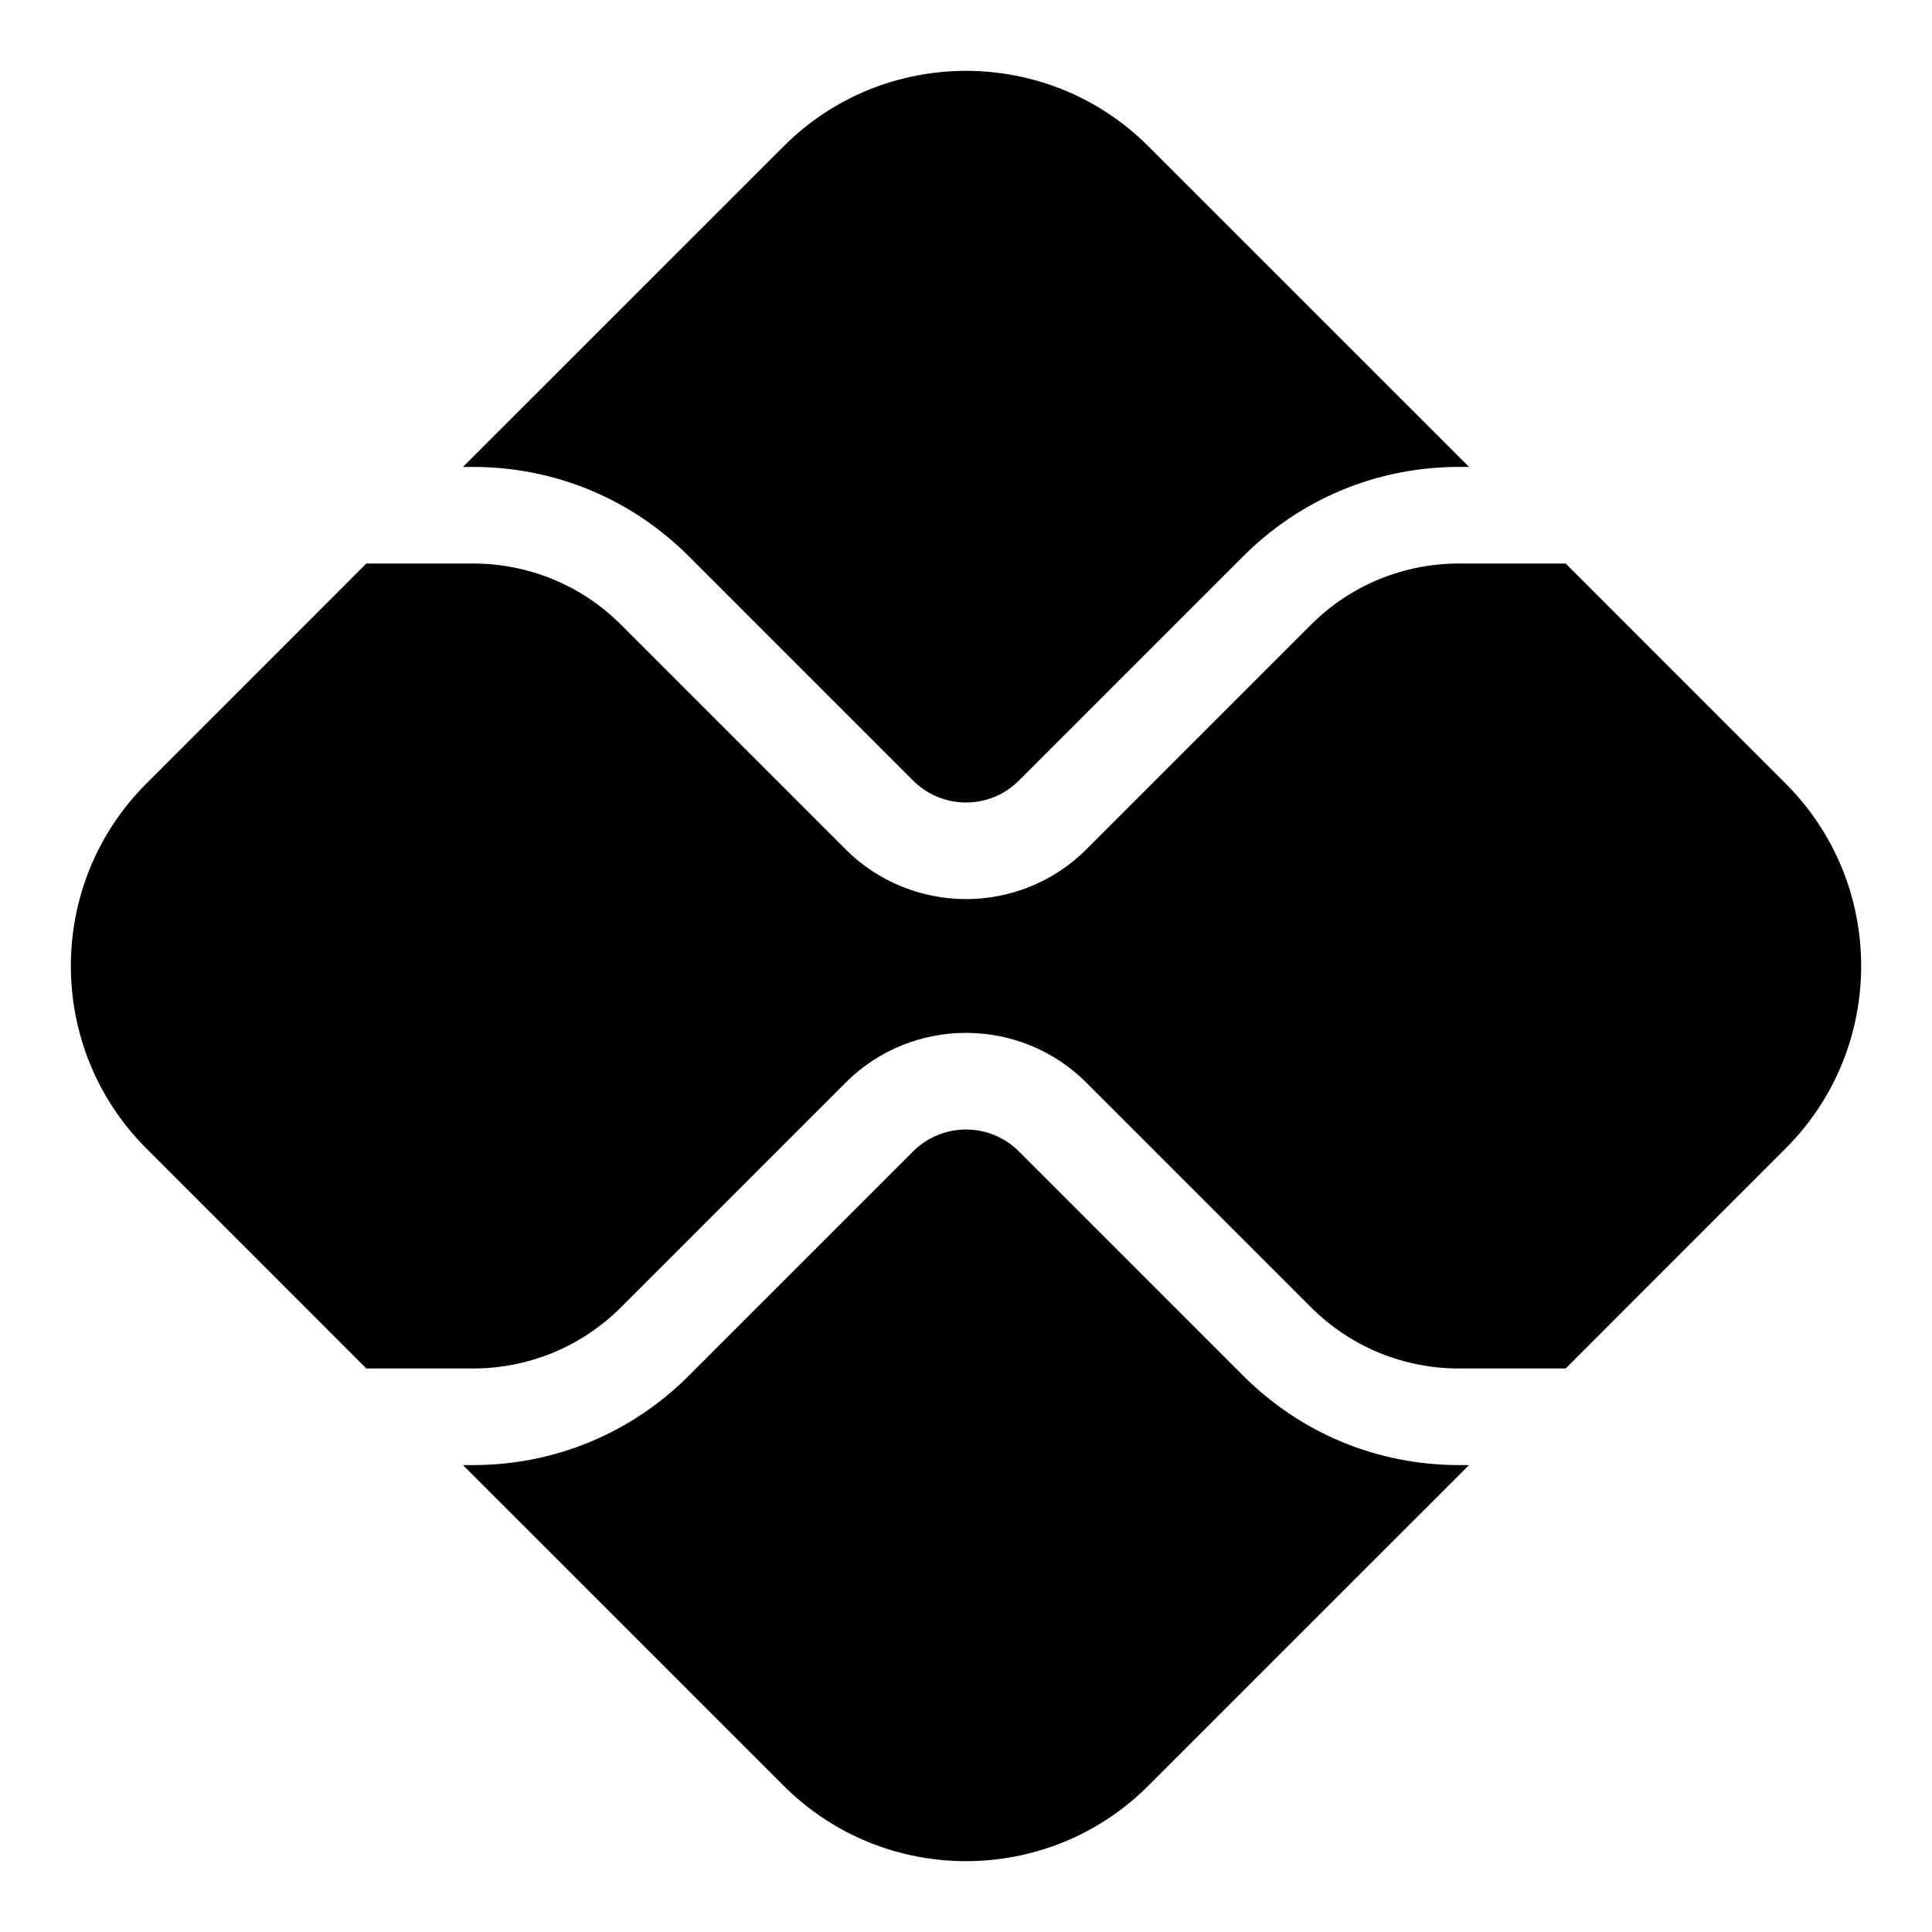
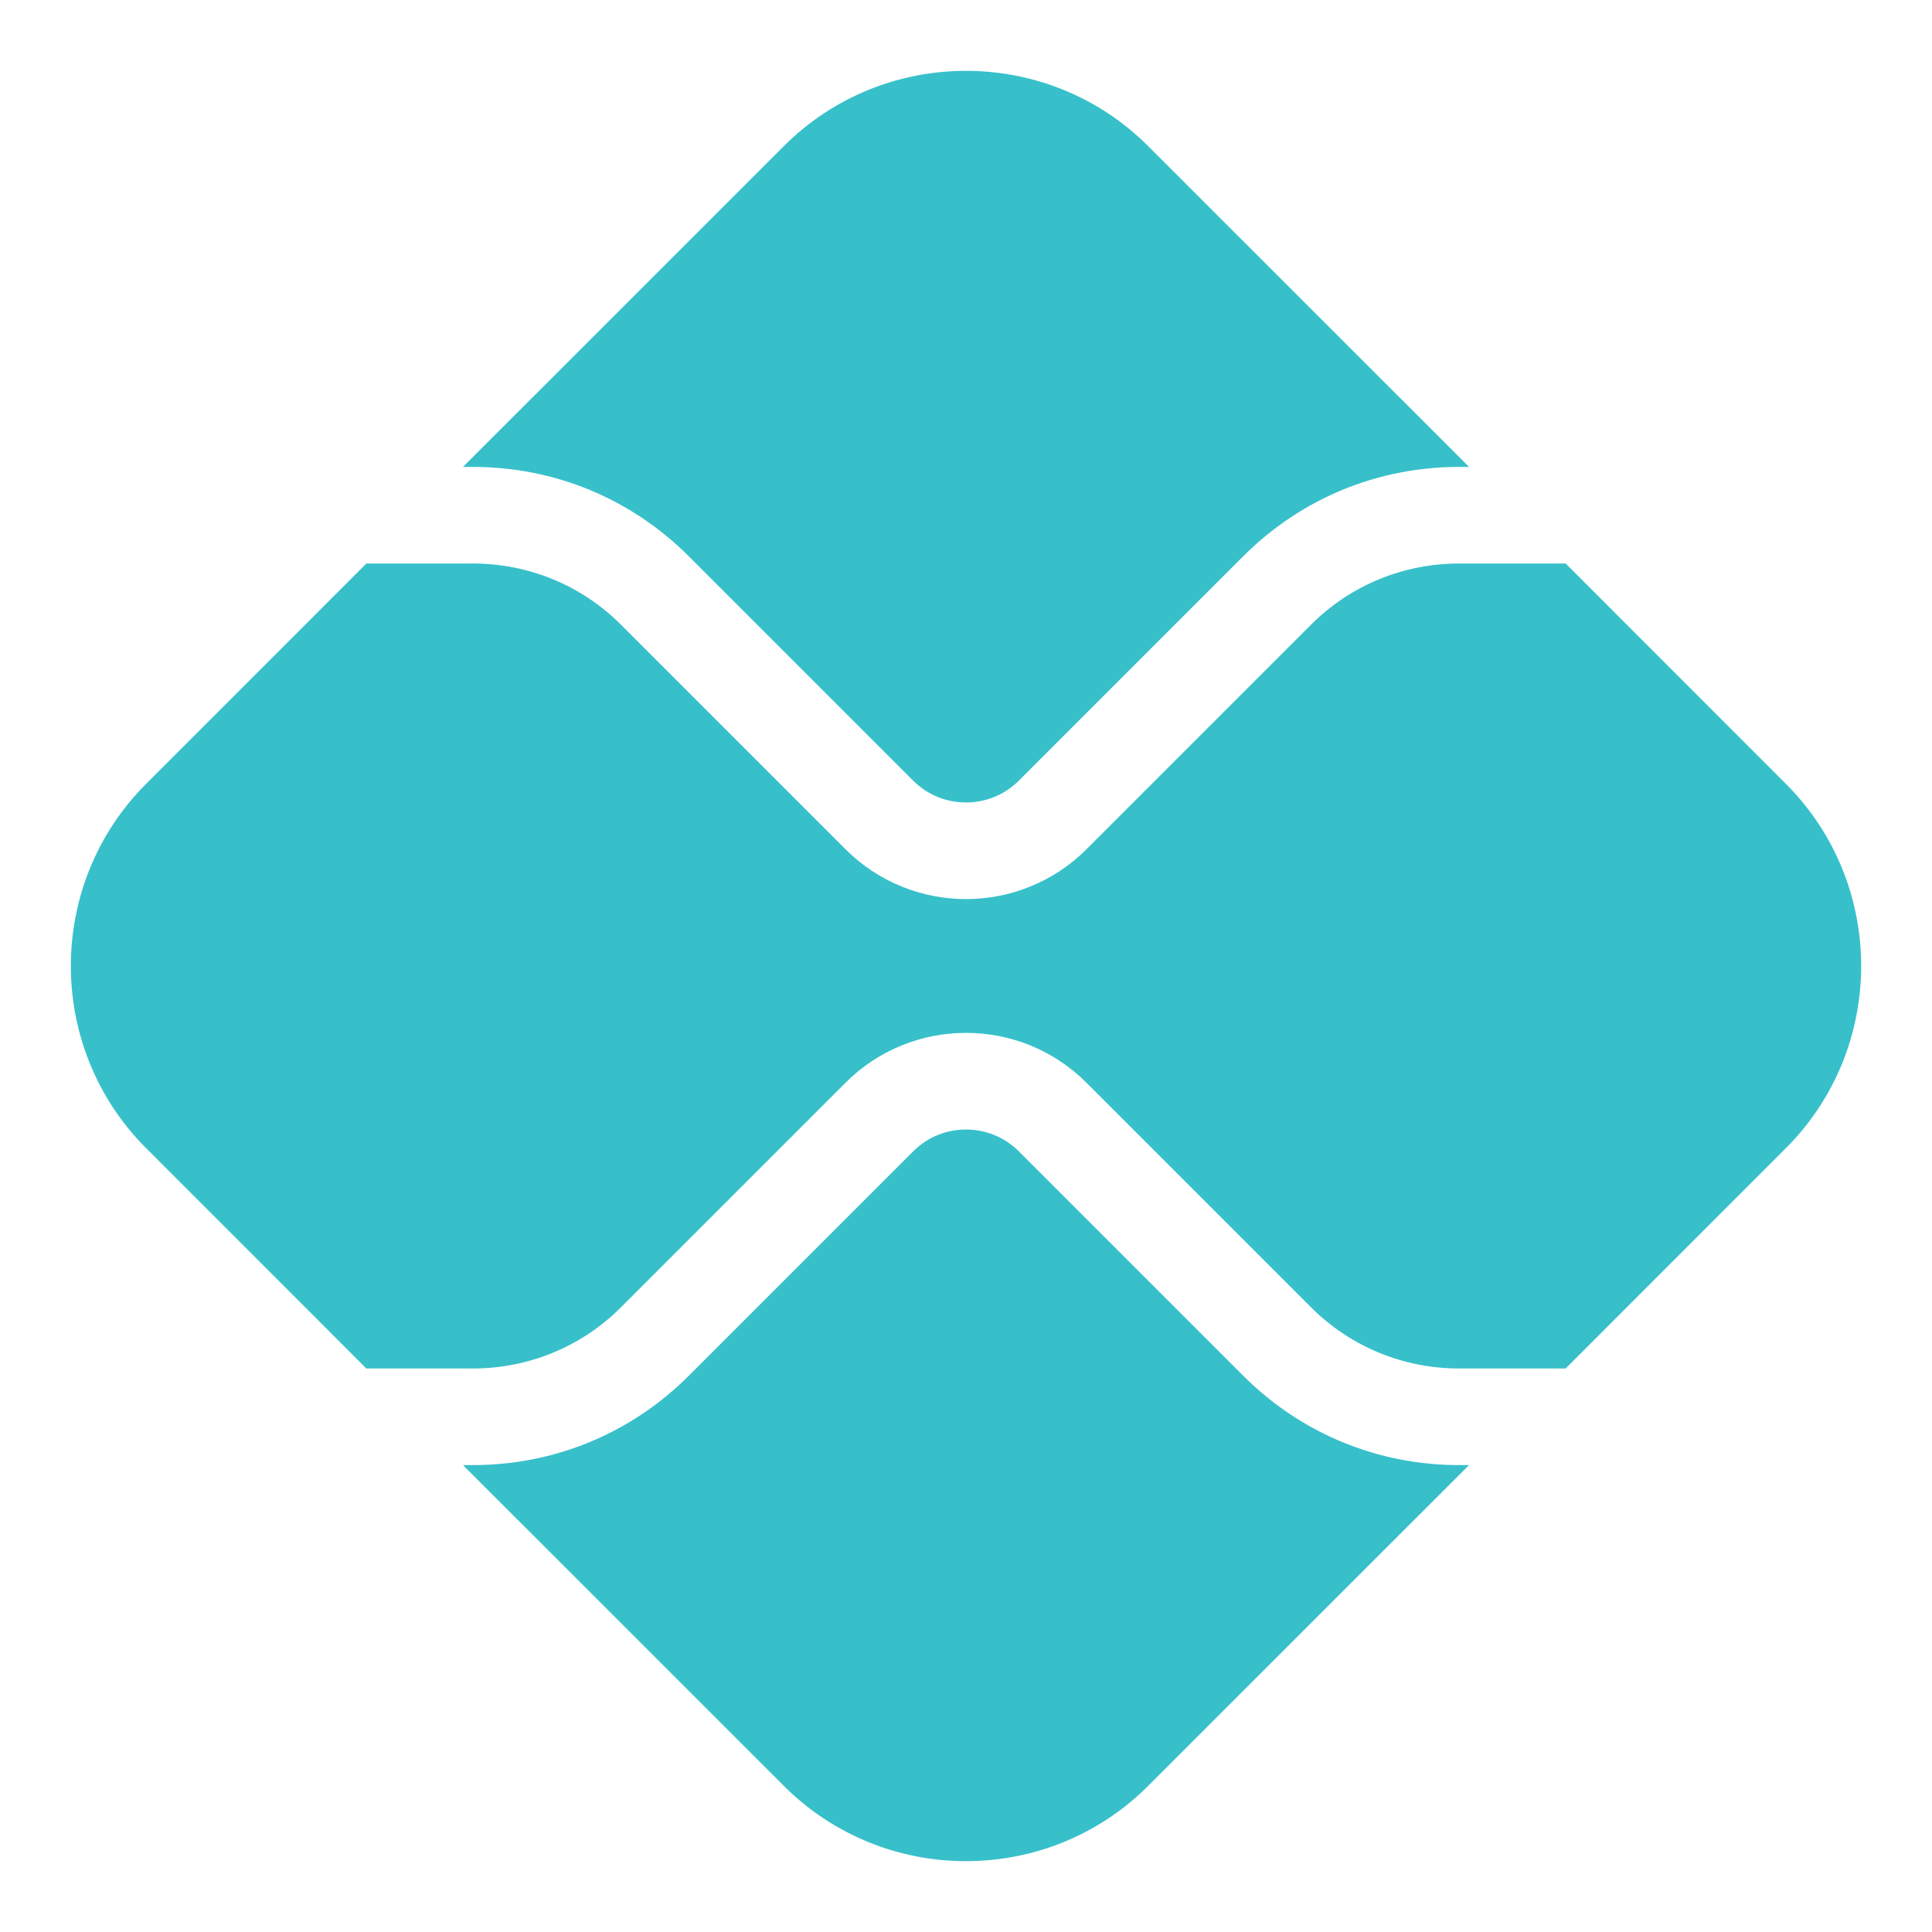
<svg xmlns="http://www.w3.org/2000/svg" viewBox="0 0 30 30" width="30px" height="30px">
-   <path d="M 15 1.1 C 13.975 1.1 12.95 1.49 12.17 2.27 L 7.189 7.25 L 7.34 7.25 C 8.61 7.25 9.799 7.741 10.699 8.641 L 14.189 12.131 C 14.639 12.571 15.361 12.571 15.811 12.131 L 19.301 8.641 C 20.201 7.741 21.39 7.25 22.66 7.25 L 22.811 7.25 L 17.83 2.27 C 17.05 1.49 16.025 1.1 15 1.1 z M 5.689 8.75 L 2.27 12.17 C 0.71 13.73 0.71 16.27 2.27 17.83 L 5.689 21.25 L 7.34 21.25 C 8.21 21.25 9.031 20.911 9.641 20.301 L 13.131 16.811 C 14.161 15.781 15.839 15.781 16.869 16.811 L 20.359 20.301 C 20.969 20.911 21.79 21.25 22.66 21.25 L 24.311 21.25 L 27.73 17.83 C 29.29 16.27 29.29 13.73 27.73 12.17 L 24.311 8.75 L 22.66 8.75 C 21.79 8.75 20.969 9.089 20.359 9.699 L 16.869 13.189 C 16.359 13.699 15.68 13.961 15 13.961 C 14.32 13.961 13.641 13.699 13.131 13.189 L 9.641 9.699 C 9.031 9.089 8.21 8.75 7.34 8.75 L 5.689 8.75 z M 15 17.539 C 14.707 17.539 14.414 17.649 14.189 17.869 L 10.699 21.359 C 9.799 22.259 8.61 22.75 7.34 22.75 L 7.189 22.75 L 12.17 27.73 C 13.73 29.29 16.27 29.29 17.83 27.73 L 22.811 22.75 L 22.66 22.75 C 21.39 22.75 20.201 22.259 19.301 21.359 L 15.811 17.869 C 15.586 17.649 15.293 17.539 15 17.539 z" />
+   <path d="M 15 1.1 C 13.975 1.1 12.95 1.49 12.17 2.27 L 7.189 7.25 L 7.34 7.25 C 8.61 7.25 9.799 7.741 10.699 8.641 L 14.189 12.131 C 14.639 12.571 15.361 12.571 15.811 12.131 L 19.301 8.641 C 20.201 7.741 21.39 7.25 22.66 7.25 L 22.811 7.25 L 17.83 2.27 C 17.05 1.49 16.025 1.1 15 1.1 z M 5.689 8.75 L 2.27 12.17 C 0.71 13.73 0.71 16.27 2.27 17.83 L 5.689 21.25 L 7.34 21.25 C 8.21 21.25 9.031 20.911 9.641 20.301 L 13.131 16.811 C 14.161 15.781 15.839 15.781 16.869 16.811 L 20.359 20.301 C 20.969 20.911 21.79 21.25 22.66 21.25 L 24.311 21.25 L 27.73 17.83 C 29.29 16.27 29.29 13.73 27.73 12.17 L 24.311 8.75 L 22.66 8.75 C 21.79 8.75 20.969 9.089 20.359 9.699 L 16.869 13.189 C 16.359 13.699 15.68 13.961 15 13.961 C 14.32 13.961 13.641 13.699 13.131 13.189 L 9.641 9.699 C 9.031 9.089 8.21 8.75 7.34 8.75 L 5.689 8.75 z M 15 17.539 C 14.707 17.539 14.414 17.649 14.189 17.869 L 10.699 21.359 C 9.799 22.259 8.61 22.75 7.34 22.75 L 7.189 22.75 L 12.17 27.73 C 13.73 29.29 16.27 29.29 17.83 27.73 L 22.811 22.75 L 22.66 22.75 C 21.39 22.75 20.201 22.259 19.301 21.359 L 15.811 17.869 C 15.586 17.649 15.293 17.539 15 17.539 z" fill="#37c0ca" />
</svg>
